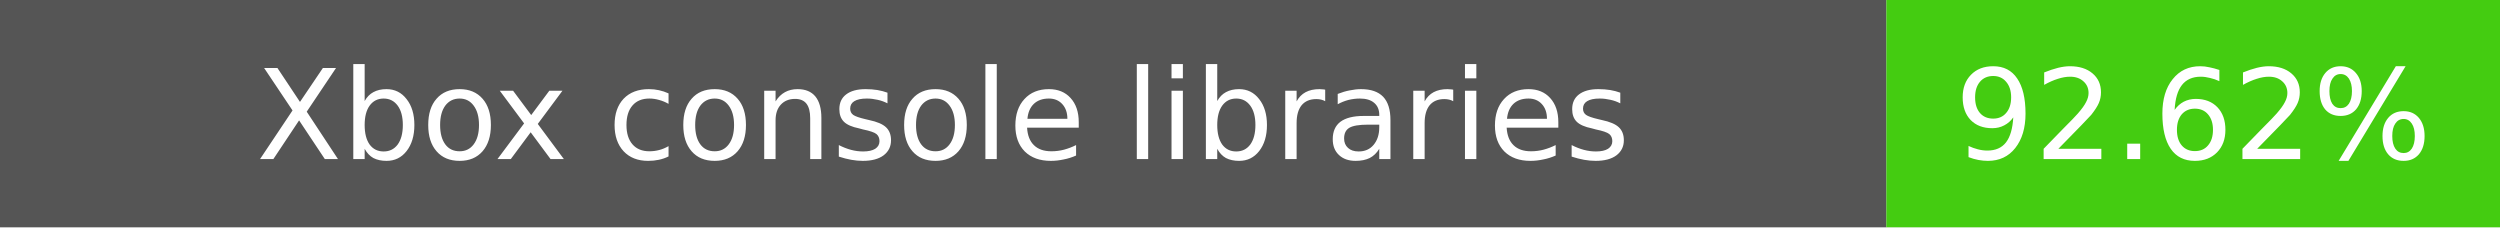
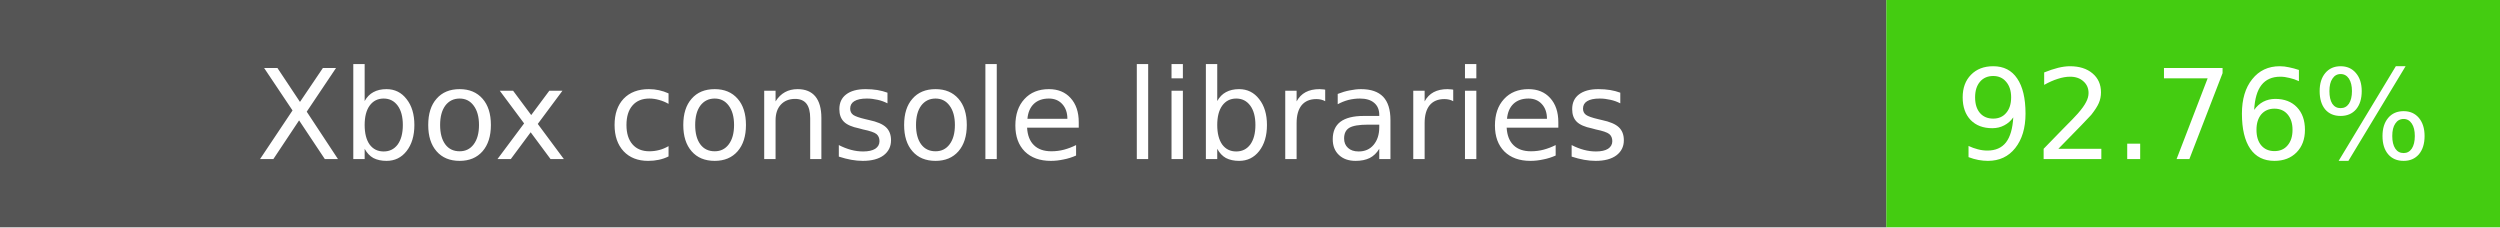
- <svg xmlns="http://www.w3.org/2000/svg" width="220" height="20" role="img" aria-label="Xbox console libraries: 92.62%">
+ <svg xmlns="http://www.w3.org/2000/svg" width="220" height="20" role="img" aria-label="Xbox console libraries: 92.76%">
  <rect width="166" height="20" fill="#555" />
  <rect x="166" width="54" height="20" fill="#4c1" />
  <g fill="#fff" font-family="Verdana,DejaVu Sans,sans-serif" font-size="11" text-anchor="middle">
    <text x="83.0" y="14">Xbox console libraries</text>
-     <text x="193.0" y="14">92.62%</text>
+     <text x="193.0" y="14">92.76%</text>
  </g>
</svg>
